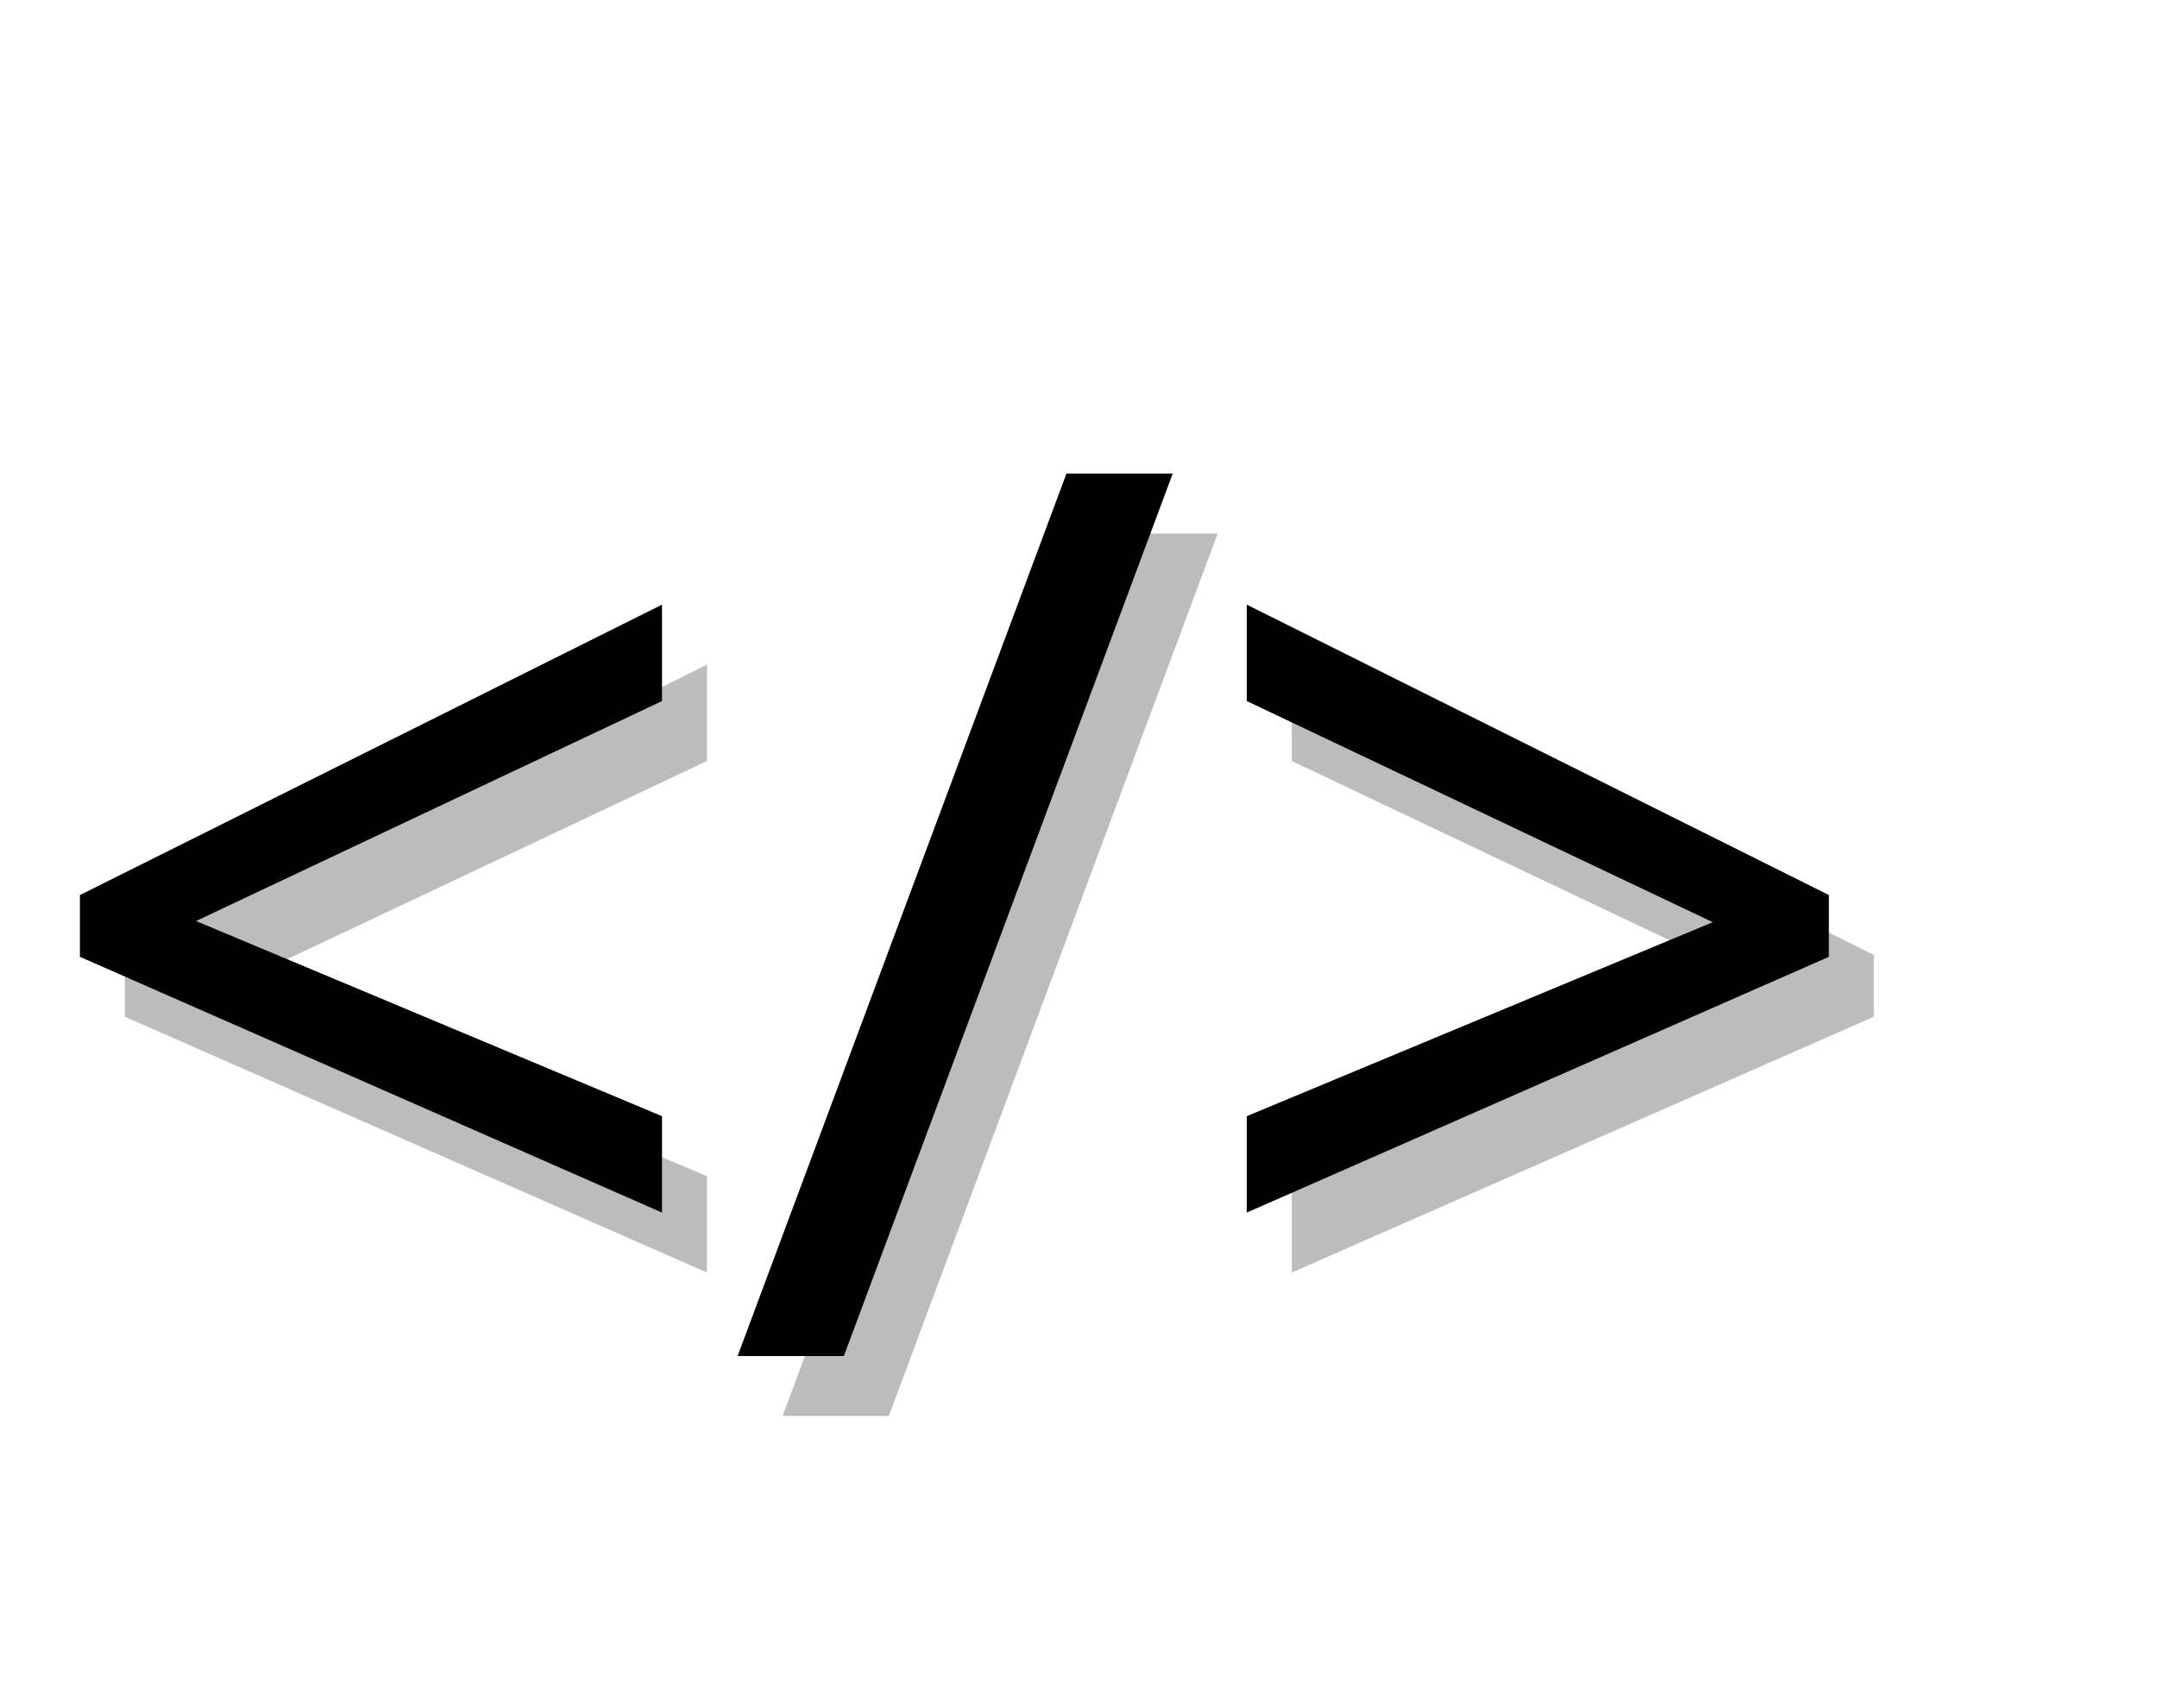
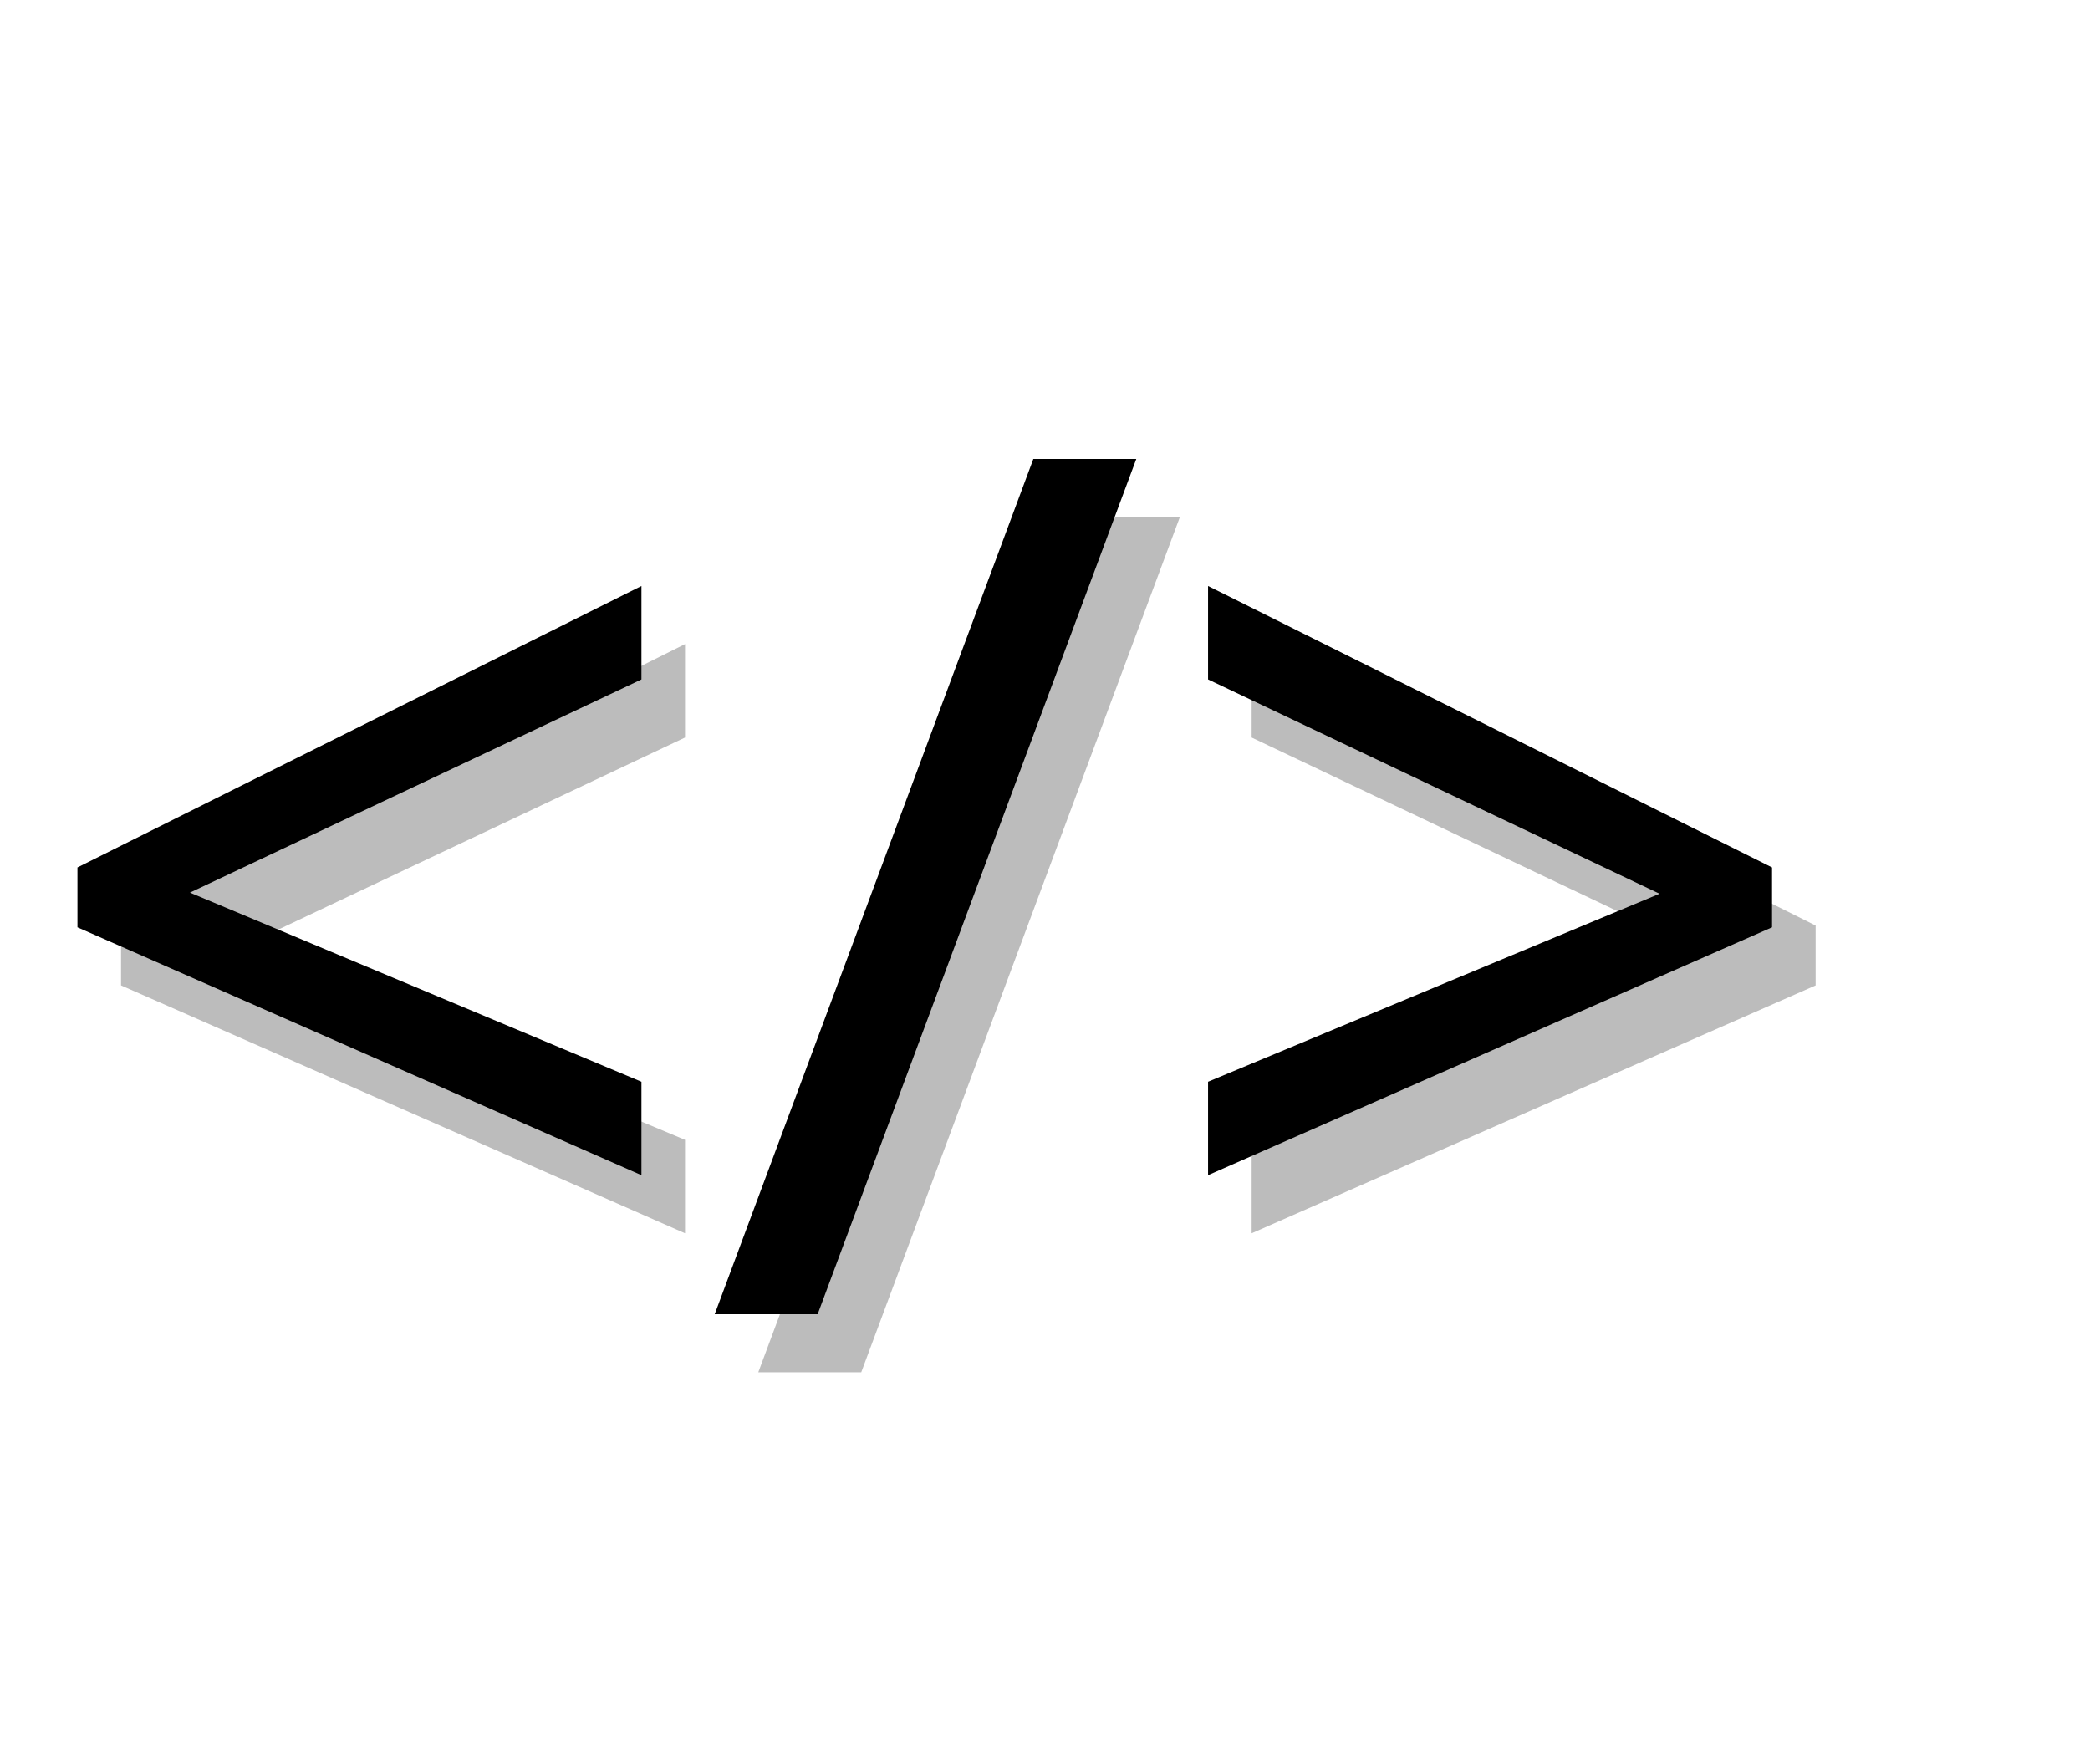
- <svg xmlns="http://www.w3.org/2000/svg" version="1.1" id="Layer_1" x="0px" y="0px" width="144px" height="114px" viewBox="0 0 144 114" enable-background="new 0 0 144 114" xml:space="preserve">
-   <text transform="matrix(1 0 0 1 4.2134 94.5488)" opacity="0.5" fill="#7A7A7A" enable-background="new    " font-family="'LemonMilk'" font-size="82.521">&lt;/&gt;</text>
+ <svg xmlns="http://www.w3.org/2000/svg" version="1.1" id="Layer_1" x="0px" y="0px" width="144px" height="121.5px" viewBox="0 0 144 121.5" enable-background="new 0 0 144 121.5" xml:space="preserve">
+   <text transform="matrix(1 0 0 1 4.2139 94.5488)" opacity="0.5" fill="#7A7A7A" enable-background="new    " font-family="'LemonMilk'" font-size="82.521">&lt;/&gt;</text>
  <text transform="matrix(1 0 0 1 1.2109 90.5459)" font-family="'LemonMilk'" font-size="82.521">&lt;/&gt;</text>
</svg>
